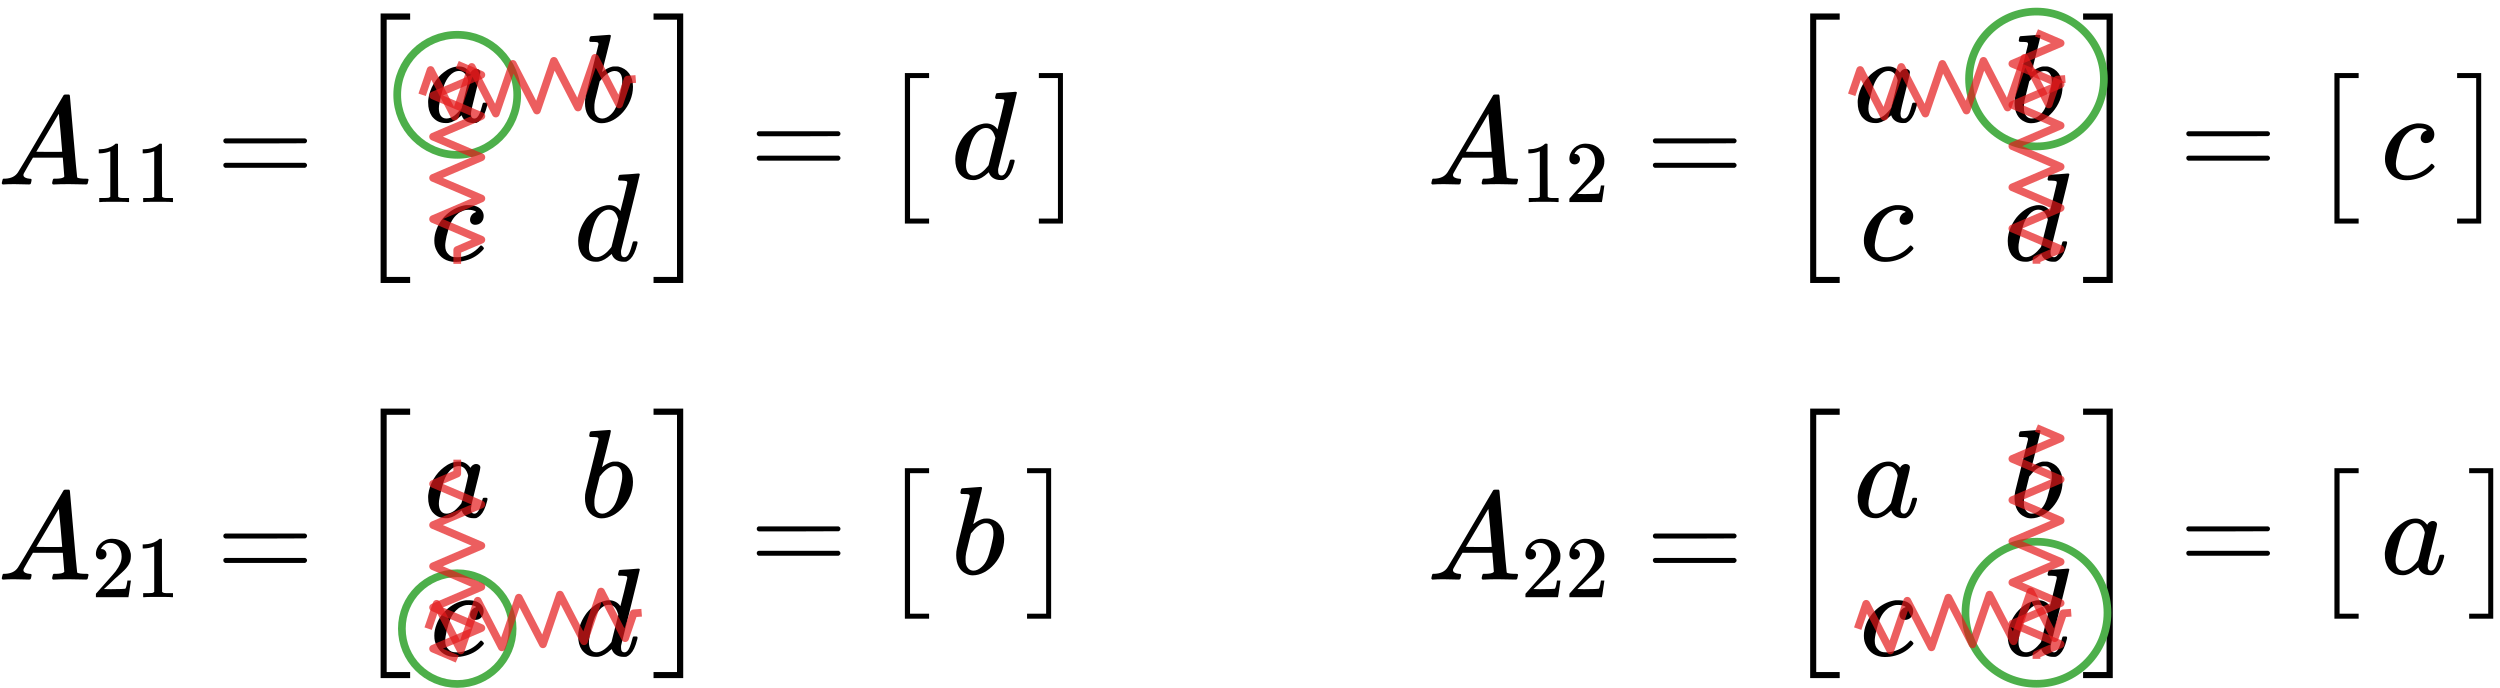
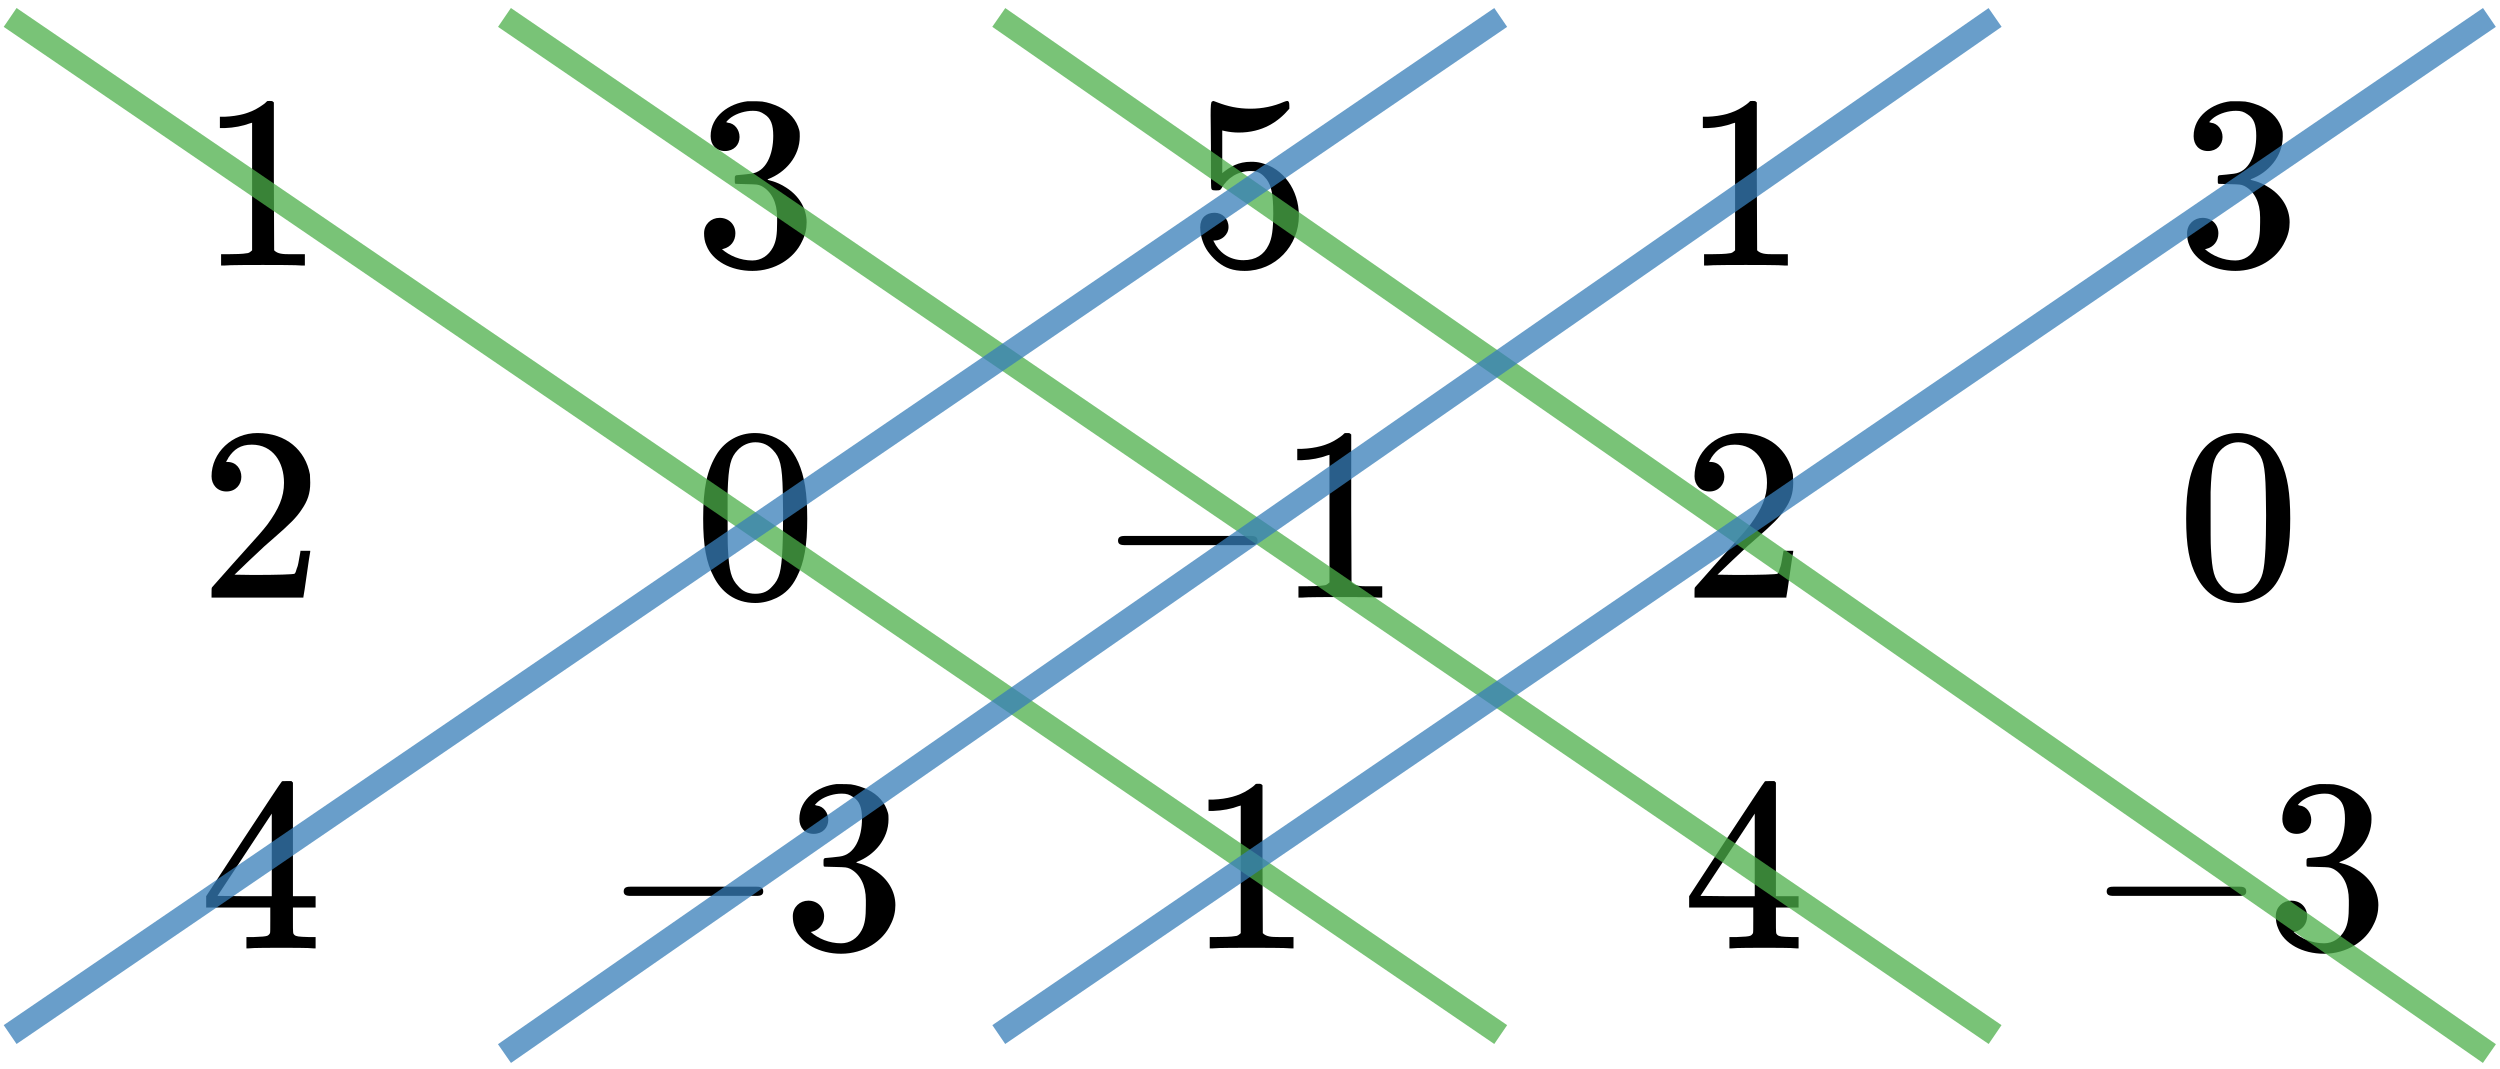
- <svg xmlns="http://www.w3.org/2000/svg" xmlns:xlink="http://www.w3.org/1999/xlink" width="258pt" height="71pt" viewBox="0 0 258 71" version="1.1">
+ <svg xmlns="http://www.w3.org/2000/svg" xmlns:xlink="http://www.w3.org/1999/xlink" width="131pt" height="56pt" viewBox="0 0 131 56" version="1.1">
  <defs>
    <g>
      <symbol overflow="visible" id="glyph0-0">
        <path style="stroke:none;" d="M 0.641 0 L 2.594 0 L 2.594 -6.906 L 0.641 -6.906 Z M 1.297 -0.641 L 1.297 -6.25 L 1.938 -6.25 L 1.938 -0.641 Z M 1.297 -0.641 " />
      </symbol>
      <symbol overflow="visible" id="glyph0-1">
-         <path style="stroke:none;" d="M 0.547 0 L 0.641 0 C 0.906 -0.031 1.344 -0.031 1.828 -0.031 C 2.312 -0.031 2.812 0 3.25 0 C 3.438 0 3.453 -0.047 3.5 -0.281 C 3.516 -0.359 3.531 -0.422 3.531 -0.469 C 3.531 -0.562 3.469 -0.594 3.297 -0.594 C 2.984 -0.625 2.688 -0.734 2.688 -0.969 C 2.688 -1.016 2.703 -1.094 2.75 -1.172 C 2.766 -1.219 2.984 -1.594 3.219 -2 L 3.672 -2.766 L 6.75 -2.766 L 6.906 -0.812 C 6.781 -0.625 6.438 -0.609 6.078 -0.594 L 5.812 -0.594 L 5.766 -0.562 C 5.734 -0.516 5.719 -0.484 5.688 -0.344 C 5.625 -0.094 5.641 -0.094 5.734 0 L 5.891 0 C 6.266 -0.031 6.875 -0.031 7.484 -0.031 C 8.109 -0.031 8.625 0 9.125 0 C 9.312 0 9.312 -0.047 9.359 -0.281 C 9.391 -0.391 9.406 -0.438 9.406 -0.469 C 9.406 -0.594 9.328 -0.594 9.078 -0.594 C 8.766 -0.594 8.297 -0.625 8.234 -0.734 C 8.188 -0.797 7.5 -9.109 7.484 -9.141 C 7.484 -9.203 7.438 -9.234 7.406 -9.281 L 7.188 -9.281 C 6.891 -9.281 6.859 -9.281 6.781 -9.125 C 6.656 -8.953 2.25 -1.375 2.125 -1.25 C 1.844 -0.828 1.422 -0.625 0.797 -0.594 L 0.625 -0.594 L 0.562 -0.562 C 0.547 -0.516 0.453 -0.219 0.453 -0.141 C 0.453 -0.078 0.5 -0.031 0.547 0 Z M 6.688 -3.375 C 6.688 -3.359 6.078 -3.359 5.344 -3.359 L 4.016 -3.375 L 5.188 -5.344 C 6.234 -7.125 6.344 -7.312 6.344 -7.281 C 6.359 -7.266 6.688 -3.578 6.688 -3.375 Z M 6.688 -3.375 " />
+         <path style="stroke:none;" d="M 5.391 0 L 5.531 0 L 5.531 -0.594 L 4.766 -0.594 C 4.375 -0.594 4.109 -0.609 3.922 -0.797 L 3.906 -4.672 L 3.906 -8.547 C 3.828 -8.609 3.859 -8.625 3.688 -8.625 C 3.578 -8.625 3.562 -8.625 3.531 -8.594 C 3.469 -8.516 3.25 -8.359 3.141 -8.297 C 2.656 -7.984 2.047 -7.828 1.328 -7.797 L 1.078 -7.797 L 1.078 -7.203 L 1.328 -7.203 C 1.812 -7.219 2.281 -7.312 2.656 -7.453 C 2.703 -7.469 2.75 -7.484 2.766 -7.484 L 2.766 -0.797 C 2.672 -0.719 2.609 -0.641 2.453 -0.641 C 2.312 -0.609 1.859 -0.594 1.484 -0.594 L 1.141 -0.594 L 1.141 0 L 1.297 0 C 1.516 -0.031 2.922 -0.031 3.328 -0.031 C 3.75 -0.031 5.172 -0.031 5.391 0 Z M 5.391 0 " />
      </symbol>
      <symbol overflow="visible" id="glyph0-2">
-         <path style="stroke:none;" d="M 6.312 -1.984 L 6.25 -1.984 C 6.062 -1.984 6.078 -1.969 6 -1.703 C 5.812 -1 5.672 -0.641 5.469 -0.453 C 5.375 -0.391 5.312 -0.344 5.203 -0.344 C 4.906 -0.344 4.844 -0.562 4.844 -0.875 C 4.844 -1.328 5.812 -4.75 5.812 -5.109 C 5.812 -5.328 5.594 -5.469 5.391 -5.469 C 5.109 -5.469 4.906 -5.297 4.797 -5.078 C 4.516 -5.422 4.188 -5.719 3.625 -5.719 C 3.016 -5.719 2.5 -5.484 2.047 -5.125 C 1.25 -4.531 0.562 -3.453 0.438 -2.312 C 0.422 -2.234 0.422 -2.141 0.422 -2.031 C 0.422 -1.406 0.547 -0.984 0.812 -0.578 C 1.125 -0.188 1.531 0.125 2.234 0.125 C 2.359 0.125 2.469 0.125 2.547 0.109 C 2.969 0.031 3.375 -0.219 3.781 -0.594 C 3.875 -0.672 3.875 -0.688 3.891 -0.656 C 3.891 -0.641 3.922 -0.562 3.953 -0.5 C 4.141 -0.125 4.547 0.125 5.094 0.125 C 5.281 0.125 5.297 0.125 5.406 0.109 C 5.562 0.031 5.672 -0.031 5.812 -0.172 C 6.094 -0.453 6.328 -0.922 6.516 -1.672 C 6.547 -1.781 6.547 -1.828 6.547 -1.859 C 6.547 -1.984 6.5 -1.984 6.312 -1.984 Z M 1.531 -1.375 C 1.531 -1.484 1.547 -1.578 1.547 -1.672 C 1.609 -2.141 1.891 -3.297 2.078 -3.797 C 2.312 -4.438 2.844 -5.25 3.594 -5.25 C 3.984 -5.25 4.234 -5.031 4.406 -4.688 C 4.453 -4.578 4.547 -4.359 4.547 -4.25 C 4.547 -4.109 3.906 -1.484 3.859 -1.422 C 3.797 -1.297 3.344 -0.797 3.125 -0.641 C 2.844 -0.438 2.562 -0.344 2.312 -0.344 C 1.781 -0.344 1.531 -0.781 1.531 -1.375 Z M 1.531 -1.375 " />
+         <path style="stroke:none;" d="M 1.641 -6 C 2.109 -6 2.406 -6.328 2.406 -6.734 C 2.406 -7.109 2.156 -7.453 1.797 -7.484 C 1.75 -7.5 1.703 -7.516 1.703 -7.516 C 1.703 -7.531 1.859 -7.688 1.969 -7.766 C 2.281 -7.984 2.719 -8.109 3.109 -8.109 C 3.375 -8.109 3.516 -8.062 3.719 -7.922 C 4.047 -7.719 4.172 -7.375 4.172 -6.797 C 4.172 -5.812 3.797 -4.906 3 -4.812 C 2.922 -4.797 2.297 -4.734 2.25 -4.734 C 2.234 -4.734 2.219 -4.734 2.188 -4.703 C 2.156 -4.656 2.156 -4.656 2.156 -4.5 C 2.156 -4.359 2.156 -4.344 2.172 -4.297 L 2.219 -4.281 L 2.766 -4.266 C 3.359 -4.25 3.359 -4.25 3.547 -4.172 C 4.062 -3.906 4.375 -3.328 4.375 -2.531 L 4.375 -2.266 C 4.375 -1.625 4.328 -1.281 4.156 -0.953 C 3.922 -0.516 3.531 -0.266 3.078 -0.266 C 2.453 -0.266 1.875 -0.516 1.484 -0.859 L 1.562 -0.875 C 1.938 -0.969 2.188 -1.281 2.188 -1.688 C 2.188 -2.156 1.844 -2.5 1.359 -2.5 C 0.922 -2.5 0.547 -2.172 0.547 -1.688 C 0.547 -1.484 0.578 -1.25 0.672 -1.047 C 0.984 -0.25 1.938 0.281 3.078 0.281 C 4.266 0.281 5.266 -0.375 5.672 -1.25 C 5.844 -1.578 5.922 -1.922 5.922 -2.266 C 5.922 -3 5.516 -3.656 4.859 -4.078 C 4.312 -4.438 3.875 -4.469 3.875 -4.5 C 3.875 -4.516 3.891 -4.516 3.906 -4.531 C 4.812 -4.875 5.562 -5.719 5.562 -6.766 C 5.562 -6.891 5.562 -7.016 5.531 -7.109 C 5.391 -7.625 5.031 -8.047 4.453 -8.328 C 4.172 -8.453 3.906 -8.547 3.594 -8.594 C 3.469 -8.609 3.219 -8.609 3.016 -8.609 L 2.828 -8.609 C 1.875 -8.5 0.891 -7.844 0.891 -6.781 C 0.891 -6.328 1.172 -6 1.641 -6 Z M 1.641 -6 " />
      </symbol>
      <symbol overflow="visible" id="glyph0-3">
-         <path style="stroke:none;" d="M 1.156 -8.844 C 1.125 -8.844 1.094 -8.828 1.078 -8.812 C 1.031 -8.781 1.016 -8.75 0.984 -8.594 C 0.938 -8.391 0.938 -8.344 1 -8.297 C 1.031 -8.25 1.031 -8.25 1.312 -8.25 C 1.688 -8.234 1.938 -8.281 1.906 -7.984 C 1.906 -7.969 0.594 -2.703 0.594 -2.688 C 0.531 -2.391 0.516 -2.234 0.516 -1.938 C 0.516 -1 0.891 -0.312 1.531 -0.031 C 1.766 0.094 1.984 0.141 2.234 0.141 C 3.812 0.141 5.469 -1.672 5.469 -3.625 C 5.469 -4.766 4.875 -5.484 3.984 -5.703 C 3.906 -5.719 3.797 -5.719 3.672 -5.719 C 3.531 -5.719 3.422 -5.719 3.344 -5.703 C 3.016 -5.625 2.641 -5.438 2.359 -5.203 C 2.312 -5.156 2.281 -5.141 2.281 -5.172 C 2.281 -5.188 2.5 -6.016 2.75 -7.016 C 3.141 -8.547 3.188 -8.812 3.188 -8.875 C 3.188 -8.953 3.109 -8.984 3.031 -8.984 C 3 -8.984 1.172 -8.844 1.156 -8.844 Z M 4.359 -4.203 C 4.359 -3.859 4.297 -3.562 4.125 -2.844 C 3.828 -1.625 3.609 -1.156 3.172 -0.75 C 2.891 -0.484 2.578 -0.344 2.312 -0.344 C 2.109 -0.344 1.938 -0.406 1.781 -0.547 C 1.547 -0.781 1.484 -1.016 1.484 -1.484 C 1.484 -1.75 1.484 -1.859 1.547 -2.203 C 1.594 -2.406 2.016 -4.109 2.031 -4.172 C 2.047 -4.188 2.078 -4.25 2.141 -4.297 C 2.531 -4.812 2.984 -5.141 3.406 -5.234 C 3.453 -5.234 3.516 -5.25 3.562 -5.25 C 4.141 -5.25 4.359 -4.812 4.359 -4.203 Z M 4.359 -4.203 " />
+         <path style="stroke:none;" d="M 1.391 -2.766 C 0.953 -2.766 0.641 -2.5 0.641 -2 C 0.641 -1.922 0.656 -1.828 0.656 -1.75 C 0.719 -1.328 0.875 -0.922 1.156 -0.594 C 1.25 -0.469 1.469 -0.25 1.578 -0.172 C 1.953 0.125 2.359 0.281 2.969 0.281 C 4.594 0.281 5.812 -1.047 5.812 -2.609 C 5.812 -3.984 4.984 -5.094 3.844 -5.375 C 3.672 -5.422 3.5 -5.438 3.312 -5.438 C 2.625 -5.438 2.203 -5.172 1.797 -4.844 L 1.797 -7.078 L 1.938 -7.047 C 2.156 -7 2.406 -6.969 2.656 -6.969 C 3.906 -6.969 4.734 -7.531 5.312 -8.219 L 5.312 -8.391 C 5.312 -8.547 5.281 -8.625 5.203 -8.625 C 5.172 -8.625 5.109 -8.609 5.031 -8.578 C 4.5 -8.344 3.891 -8.219 3.281 -8.219 C 2.609 -8.219 2.078 -8.344 1.547 -8.547 C 1.438 -8.594 1.328 -8.625 1.328 -8.625 C 1.312 -8.625 1.281 -8.609 1.266 -8.594 C 1.203 -8.594 1.188 -8.375 1.188 -7.875 C 1.188 -7.5 1.203 -6.984 1.203 -6.281 C 1.203 -4.266 1.203 -4.062 1.234 -4.016 C 1.25 -3.953 1.297 -3.938 1.484 -3.938 C 1.672 -3.938 1.703 -3.953 1.766 -4.062 C 2.062 -4.578 2.594 -4.953 3.297 -4.953 C 3.719 -4.953 3.906 -4.781 4.125 -4.516 C 4.375 -4.172 4.469 -3.719 4.469 -2.719 C 4.469 -1.922 4.406 -1.406 4.219 -1.062 C 3.984 -0.578 3.562 -0.281 2.906 -0.281 C 2.141 -0.281 1.609 -0.719 1.359 -1.25 L 1.328 -1.312 L 1.406 -1.312 C 1.75 -1.312 2.125 -1.609 2.125 -2.016 C 2.125 -2.469 1.797 -2.766 1.391 -2.766 Z M 1.391 -2.766 " />
      </symbol>
      <symbol overflow="visible" id="glyph0-4">
-         <path style="stroke:none;" d="M 5.266 -1.562 C 5.219 -1.562 5.188 -1.531 5.109 -1.438 C 4.594 -0.859 3.906 -0.484 3.109 -0.359 C 3 -0.344 2.844 -0.344 2.703 -0.344 C 2.297 -0.344 2.094 -0.438 1.906 -0.641 C 1.672 -0.859 1.562 -1.125 1.562 -1.547 C 1.562 -1.797 1.625 -2.125 1.703 -2.516 C 1.984 -3.672 2.219 -4.203 2.672 -4.656 C 2.844 -4.828 3.016 -4.969 3.219 -5.047 C 3.5 -5.188 3.672 -5.234 3.969 -5.234 C 4.531 -5.234 4.75 -5.047 4.75 -5.016 L 4.734 -5 C 4.734 -5 4.656 -4.969 4.594 -4.938 C 4.312 -4.812 4.125 -4.5 4.125 -4.203 C 4.125 -3.891 4.344 -3.688 4.656 -3.688 C 5.172 -3.688 5.531 -4.062 5.531 -4.594 C 5.531 -5.016 5.266 -5.391 4.812 -5.578 C 4.562 -5.672 4.266 -5.719 3.969 -5.719 C 3.891 -5.719 3.797 -5.719 3.719 -5.719 C 2.438 -5.562 1.188 -4.578 0.688 -3.281 C 0.516 -2.844 0.438 -2.469 0.438 -2.062 C 0.438 -1.625 0.516 -1.328 0.688 -1 C 1.016 -0.328 1.672 0.141 2.609 0.141 C 2.781 0.141 2.984 0.125 3.125 0.109 C 3.906 0 4.609 -0.297 5.156 -0.797 C 5.297 -0.922 5.562 -1.172 5.562 -1.266 C 5.562 -1.328 5.344 -1.562 5.266 -1.562 Z M 5.266 -1.562 " />
+         <path style="stroke:none;" d="M 1.422 -5.562 C 1.906 -5.562 2.203 -5.922 2.203 -6.328 C 2.203 -6.734 1.938 -7.109 1.484 -7.109 C 1.438 -7.109 1.406 -7.109 1.406 -7.125 C 1.406 -7.141 1.484 -7.234 1.531 -7.344 C 1.812 -7.766 2.156 -8.016 2.75 -8.016 C 3.859 -8.016 4.438 -7.094 4.438 -6.016 C 4.438 -5.266 4.156 -4.641 3.578 -3.844 C 3.297 -3.484 3.219 -3.391 1.766 -1.781 C 1.172 -1.109 0.688 -0.562 0.672 -0.547 C 0.641 -0.5 0.641 -0.469 0.641 -0.25 L 0.641 0 L 5.453 0 L 5.453 -0.031 C 5.484 -0.109 5.781 -2.328 5.812 -2.406 L 5.812 -2.453 L 5.297 -2.453 L 5.297 -2.406 C 5.188 -1.828 5.188 -1.703 5.109 -1.531 C 5.078 -1.406 5.031 -1.266 4.984 -1.25 C 4.906 -1.219 4.125 -1.188 2.828 -1.188 L 1.844 -1.203 L 2.609 -1.938 C 3.484 -2.766 3.453 -2.734 3.906 -3.125 C 4.75 -3.859 5.094 -4.203 5.359 -4.609 C 5.672 -5.062 5.812 -5.453 5.812 -6.016 C 5.812 -6.172 5.797 -6.328 5.797 -6.453 C 5.562 -7.719 4.562 -8.625 3.047 -8.625 C 1.719 -8.625 0.641 -7.594 0.641 -6.359 C 0.641 -5.922 0.938 -5.562 1.422 -5.562 Z M 1.422 -5.562 " />
      </symbol>
      <symbol overflow="visible" id="glyph0-5">
-         <path style="stroke:none;" d="M 5.672 -8.906 C 5.188 -8.891 4.766 -8.844 4.734 -8.844 C 4.641 -8.844 4.609 -8.75 4.578 -8.594 C 4.5 -8.312 4.531 -8.344 4.625 -8.25 L 4.891 -8.25 C 5.188 -8.234 5.344 -8.219 5.422 -8.188 C 5.484 -8.141 5.484 -8.094 5.484 -7.984 C 5.484 -7.906 4.812 -5.188 4.781 -5.125 C 4.781 -5.109 4.766 -5.109 4.719 -5.188 C 4.5 -5.5 4.062 -5.719 3.625 -5.719 C 3.453 -5.719 3.281 -5.703 3.094 -5.641 C 2.438 -5.484 1.828 -5.047 1.312 -4.422 C 0.875 -3.844 0.422 -2.984 0.422 -2.031 C 0.422 -1.406 0.547 -0.984 0.812 -0.578 C 1.125 -0.188 1.531 0.125 2.234 0.125 C 2.359 0.125 2.469 0.125 2.547 0.109 C 2.969 0.031 3.375 -0.219 3.781 -0.594 C 3.875 -0.672 3.875 -0.688 3.891 -0.656 C 3.891 -0.641 3.922 -0.562 3.953 -0.5 C 4.141 -0.125 4.547 0.125 5.094 0.125 C 5.281 0.125 5.297 0.125 5.406 0.109 C 5.562 0.031 5.672 -0.031 5.812 -0.172 C 6.094 -0.453 6.328 -0.922 6.516 -1.672 C 6.547 -1.781 6.547 -1.828 6.547 -1.875 C 6.547 -1.969 6.484 -1.984 6.312 -1.984 L 6.25 -1.984 C 6.062 -1.984 6.078 -1.969 6 -1.703 C 5.812 -1 5.672 -0.641 5.469 -0.453 C 5.375 -0.391 5.312 -0.344 5.203 -0.344 C 4.906 -0.344 4.844 -0.562 4.844 -0.875 C 4.844 -0.953 4.844 -1.016 4.859 -1.078 C 4.891 -1.25 6.781 -8.734 6.781 -8.891 C 6.781 -8.969 6.688 -8.984 6.625 -8.984 C 6.578 -8.984 6.156 -8.953 5.672 -8.906 Z M 4.562 -4.219 L 3.859 -1.406 L 3.75 -1.266 C 3.438 -0.875 2.891 -0.344 2.312 -0.344 C 1.781 -0.344 1.531 -0.781 1.531 -1.375 C 1.531 -1.484 1.547 -1.578 1.547 -1.672 C 1.609 -2.141 1.891 -3.297 2.078 -3.797 C 2.312 -4.438 2.844 -5.25 3.594 -5.25 C 4.156 -5.25 4.406 -4.781 4.562 -4.219 Z M 4.562 -4.219 " />
+         <path style="stroke:none;" d="M 1.25 -7.578 C 0.688 -6.688 0.5 -5.719 0.5 -4.141 C 0.5 -2.719 0.656 -1.844 1.062 -1.078 C 1.453 -0.312 2.156 0.281 3.234 0.281 C 3.609 0.281 3.984 0.188 4.344 0.016 C 4.812 -0.219 5.141 -0.547 5.406 -1.078 C 5.797 -1.844 5.953 -2.719 5.953 -4.141 C 5.953 -5.484 5.812 -6.344 5.484 -7.094 C 5.312 -7.469 5.125 -7.75 4.891 -7.984 C 4.438 -8.391 3.828 -8.625 3.219 -8.625 C 2.359 -8.625 1.672 -8.203 1.25 -7.578 Z M 4.156 -7.734 C 4.531 -7.344 4.641 -6.938 4.672 -5.531 C 4.672 -5.297 4.688 -4.812 4.688 -4.312 C 4.688 -3.594 4.672 -2.828 4.656 -2.578 C 4.594 -1.375 4.5 -0.984 4.125 -0.594 C 3.906 -0.344 3.656 -0.203 3.234 -0.203 C 2.828 -0.203 2.562 -0.344 2.344 -0.594 C 1.969 -0.984 1.859 -1.375 1.797 -2.578 C 1.781 -2.828 1.781 -3.594 1.781 -4.312 C 1.781 -4.812 1.781 -5.297 1.781 -5.531 C 1.828 -6.938 1.938 -7.344 2.312 -7.734 C 2.562 -8 2.906 -8.141 3.234 -8.141 C 3.641 -8.141 3.922 -7.984 4.156 -7.734 Z M 4.156 -7.734 " />
+       </symbol>
+       <symbol overflow="visible" id="glyph0-6">
+         <path style="stroke:none;" d="M 5.984 0 L 6.094 0 L 6.094 -0.594 L 5.719 -0.594 C 5.188 -0.609 5.078 -0.625 4.984 -0.703 C 4.906 -0.781 4.906 -0.766 4.906 -1.484 L 4.906 -2.141 L 6.094 -2.141 L 6.094 -2.734 L 4.906 -2.734 L 4.906 -8.688 L 4.828 -8.766 L 4.594 -8.766 C 4.375 -8.766 4.359 -8.766 4.328 -8.75 C 4.297 -8.734 3.547 -7.594 2.312 -5.719 L 0.359 -2.734 L 0.359 -2.141 L 3.719 -2.141 L 3.719 -1.484 C 3.719 -1.047 3.719 -0.812 3.703 -0.797 C 3.672 -0.734 3.609 -0.672 3.547 -0.656 C 3.453 -0.625 3.281 -0.609 2.859 -0.594 L 2.469 -0.594 L 2.469 0 L 2.578 0 C 2.766 -0.031 3.969 -0.031 4.312 -0.031 C 4.656 -0.031 5.797 -0.031 5.984 0 Z M 3.797 -2.734 L 2.375 -2.734 L 0.953 -2.75 L 3.797 -7.062 Z M 3.797 -2.734 " />
      </symbol>
      <symbol overflow="visible" id="glyph1-0">
-         <path style="stroke:none;" d="M 0.453 0 L 1.812 0 L 1.812 -4.828 L 0.453 -4.828 Z M 0.906 -0.453 L 0.906 -4.375 L 1.359 -4.375 L 1.359 -0.453 Z M 0.906 -0.453 " />
+         <path style="stroke:none;" d="" />
      </symbol>
      <symbol overflow="visible" id="glyph1-1">
-         <path style="stroke:none;" d="M 3.766 0 L 3.875 0 L 3.875 -0.422 L 3.328 -0.422 C 3.062 -0.422 2.875 -0.422 2.75 -0.547 L 2.734 -3.266 L 2.734 -5.984 C 2.688 -6.031 2.703 -6.031 2.578 -6.031 C 2.5 -6.031 2.5 -6.031 2.469 -6.016 C 2.422 -5.969 2.281 -5.844 2.188 -5.797 C 1.859 -5.594 1.438 -5.469 0.922 -5.453 L 0.75 -5.453 L 0.75 -5.031 L 0.922 -5.031 C 1.266 -5.047 1.594 -5.109 1.859 -5.219 C 1.891 -5.234 1.922 -5.234 1.938 -5.234 L 1.938 -0.547 C 1.859 -0.5 1.828 -0.453 1.719 -0.438 C 1.609 -0.422 1.297 -0.422 1.031 -0.422 L 0.797 -0.422 L 0.797 0 L 0.906 0 C 1.062 -0.031 2.047 -0.031 2.328 -0.031 C 2.625 -0.031 3.609 -0.031 3.766 0 Z M 3.766 0 " />
-       </symbol>
-       <symbol overflow="visible" id="glyph1-2">
-         <path style="stroke:none;" d="M 1 -3.891 C 1.328 -3.891 1.547 -4.141 1.547 -4.438 C 1.547 -4.719 1.344 -4.969 1.031 -4.969 C 1 -4.969 0.984 -4.969 0.984 -4.984 C 0.984 -5 1.031 -5.062 1.062 -5.141 C 1.266 -5.422 1.516 -5.609 1.922 -5.609 C 2.703 -5.609 3.109 -4.969 3.109 -4.203 C 3.109 -3.672 2.906 -3.25 2.5 -2.688 C 2.297 -2.438 2.25 -2.375 1.234 -1.234 C 0.828 -0.781 0.484 -0.391 0.469 -0.375 C 0.453 -0.359 0.453 -0.328 0.453 -0.172 L 0.453 0 L 3.812 0 L 3.812 -0.031 C 3.844 -0.078 4.047 -1.625 4.062 -1.688 L 4.062 -1.719 L 3.703 -1.719 L 3.703 -1.688 C 3.641 -1.281 3.625 -1.203 3.578 -1.062 C 3.547 -0.984 3.516 -0.891 3.484 -0.875 C 3.438 -0.859 2.891 -0.828 1.969 -0.828 L 1.281 -0.844 L 1.828 -1.344 C 2.438 -1.938 2.406 -1.906 2.734 -2.188 C 3.328 -2.703 3.562 -2.953 3.75 -3.219 C 3.969 -3.547 4.062 -3.812 4.062 -4.219 C 4.062 -4.328 4.062 -4.438 4.047 -4.516 C 3.891 -5.406 3.188 -6.031 2.125 -6.031 C 1.203 -6.031 0.453 -5.312 0.453 -4.453 C 0.453 -4.141 0.656 -3.891 1 -3.891 Z M 1 -3.891 " />
-       </symbol>
-       <symbol overflow="visible" id="glyph2-0">
-         <path style="stroke:none;" d="M 0.641 0 L 2.594 0 L 2.594 -6.906 L 0.641 -6.906 Z M 1.297 -0.641 L 1.297 -6.25 L 1.938 -6.25 L 1.938 -0.641 Z M 1.297 -0.641 " />
-       </symbol>
-       <symbol overflow="visible" id="glyph2-1">
-         <path style="stroke:none;" d="M 0.719 -4.5 C 0.719 -4.344 0.797 -4.281 0.938 -4.234 L 5.047 -4.234 L 9.172 -4.25 C 9.266 -4.297 9.359 -4.359 9.359 -4.5 C 9.359 -4.641 9.266 -4.703 9.156 -4.75 L 0.906 -4.75 C 0.797 -4.703 0.719 -4.641 0.719 -4.5 Z M 0.719 -1.984 C 0.719 -1.844 0.797 -1.781 0.906 -1.719 L 9.156 -1.719 C 9.266 -1.781 9.359 -1.844 9.359 -1.984 C 9.359 -2.141 9.25 -2.172 9.172 -2.234 L 0.938 -2.234 C 0.797 -2.203 0.719 -2.141 0.719 -1.984 Z M 0.719 -1.984 " />
-       </symbol>
-       <symbol overflow="visible" id="glyph3-0">
-         <path style="stroke:none;" d="" />
-       </symbol>
-       <symbol overflow="visible" id="glyph3-1">
-         <path style="stroke:none;" d="M 2.906 27.344 L 5.953 27.344 L 5.953 26.719 L 3.531 26.719 L 3.531 0.172 L 5.953 0.172 L 5.953 -0.469 L 2.906 -0.469 Z M 2.906 27.344 " />
-       </symbol>
-       <symbol overflow="visible" id="glyph3-2">
-         <path style="stroke:none;" d="M 2.578 26.719 L 0.156 26.719 L 0.156 27.344 L 3.219 27.344 L 3.219 -0.469 L 0.156 -0.469 L 0.156 0.172 L 2.578 0.172 Z M 2.578 26.719 " />
-       </symbol>
-       <symbol overflow="visible" id="glyph4-0">
-         <path style="stroke:none;" d="" />
-       </symbol>
-       <symbol overflow="visible" id="glyph4-1">
-         <path style="stroke:none;" d="M 2.609 15.016 L 5.109 15.016 L 5.109 14.5 L 3.141 14.5 L 3.141 0 L 5.109 0 L 5.109 -0.516 L 2.609 -0.516 Z M 2.609 15.016 " />
-       </symbol>
-       <symbol overflow="visible" id="glyph4-2">
-         <path style="stroke:none;" d="M 2.766 15.016 L 2.766 -0.516 L 0.281 -0.516 L 0.281 0 L 2.25 0 L 2.25 14.5 L 0.281 14.5 L 0.281 15.016 Z M 2.766 15.016 " />
+         <path style="stroke:none;" d="M 7.875 -2.75 C 8.078 -2.75 8.297 -2.75 8.297 -2.984 C 8.297 -3.234 8.078 -3.234 7.875 -3.234 L 1.406 -3.234 C 1.203 -3.234 0.984 -3.234 0.984 -2.984 C 0.984 -2.75 1.203 -2.75 1.406 -2.75 Z M 7.875 -2.75 " />
      </symbol>
    </g>
  </defs>
  <g id="surface1">
    <g style="fill:rgb(0%,0%,0%);fill-opacity:1;">
-       <use xlink:href="#glyph0-1" x="-0.27" y="19.035" />
+       <use xlink:href="#glyph0-1" x="10.444" y="13.915" />
    </g>
    <g style="fill:rgb(0%,0%,0%);fill-opacity:1;">
-       <use xlink:href="#glyph1-1" x="9.444" y="20.855" />
-       <use xlink:href="#glyph1-1" x="13.977" y="20.855" />
+       <use xlink:href="#glyph0-2" x="36.346" y="13.915" />
    </g>
    <g style="fill:rgb(0%,0%,0%);fill-opacity:1;">
-       <use xlink:href="#glyph2-1" x="22.328" y="19.035" />
+       <use xlink:href="#glyph0-3" x="62.249" y="13.915" />
    </g>
    <g style="fill:rgb(0%,0%,0%);fill-opacity:1;">
-       <use xlink:href="#glyph0-2" x="43.761" y="12.576" />
+       <use xlink:href="#glyph0-1" x="88.152" y="13.915" />
    </g>
    <g style="fill:rgb(0%,0%,0%);fill-opacity:1;">
-       <use xlink:href="#glyph0-3" x="59.855" y="12.576" />
+       <use xlink:href="#glyph0-2" x="114.055" y="13.915" />
    </g>
    <g style="fill:rgb(0%,0%,0%);fill-opacity:1;">
-       <use xlink:href="#glyph0-4" x="44.383" y="26.887" />
+       <use xlink:href="#glyph0-4" x="10.444" y="31.316" />
    </g>
    <g style="fill:rgb(0%,0%,0%);fill-opacity:1;">
-       <use xlink:href="#glyph0-5" x="59.246" y="26.887" />
+       <use xlink:href="#glyph0-5" x="36.346" y="31.316" />
    </g>
    <g style="fill:rgb(0%,0%,0%);fill-opacity:1;">
-       <use xlink:href="#glyph3-1" x="36.373" y="1.859" />
+       <use xlink:href="#glyph1-1" x="57.6" y="31.316" />
    </g>
    <g style="fill:rgb(0%,0%,0%);fill-opacity:1;">
-       <use xlink:href="#glyph3-2" x="67.289" y="1.859" />
+       <use xlink:href="#glyph0-1" x="66.898" y="31.316" />
    </g>
    <g style="fill:rgb(0%,0%,0%);fill-opacity:1;">
-       <use xlink:href="#glyph2-1" x="77.377" y="18.298" />
+       <use xlink:href="#glyph0-4" x="88.152" y="31.316" />
    </g>
    <g style="fill:rgb(0%,0%,0%);fill-opacity:1;">
-       <use xlink:href="#glyph4-1" x="90.774" y="8.056" />
+       <use xlink:href="#glyph0-5" x="114.055" y="31.316" />
    </g>
    <g style="fill:rgb(0%,0%,0%);fill-opacity:1;">
-       <use xlink:href="#glyph0-5" x="98.163" y="18.457" />
+       <use xlink:href="#glyph0-6" x="10.444" y="49.695" />
    </g>
    <g style="fill:rgb(0%,0%,0%);fill-opacity:1;">
-       <use xlink:href="#glyph4-2" x="106.929" y="8.056" />
+       <use xlink:href="#glyph1-1" x="31.697" y="49.695" />
    </g>
    <g style="fill:rgb(0%,0%,0%);fill-opacity:1;">
-       <use xlink:href="#glyph0-1" x="147.26" y="19.035" />
+       <use xlink:href="#glyph0-2" x="40.996" y="49.695" />
    </g>
    <g style="fill:rgb(0%,0%,0%);fill-opacity:1;">
-       <use xlink:href="#glyph1-1" x="156.973" y="20.856" />
-       <use xlink:href="#glyph1-2" x="161.506" y="20.856" />
+       <use xlink:href="#glyph0-1" x="62.249" y="49.695" />
    </g>
    <g style="fill:rgb(0%,0%,0%);fill-opacity:1;">
-       <use xlink:href="#glyph2-1" x="169.858" y="19.035" />
+       <use xlink:href="#glyph0-6" x="88.152" y="49.695" />
    </g>
    <g style="fill:rgb(0%,0%,0%);fill-opacity:1;">
-       <use xlink:href="#glyph0-2" x="191.291" y="12.576" />
+       <use xlink:href="#glyph1-1" x="109.406" y="49.695" />
    </g>
    <g style="fill:rgb(0%,0%,0%);fill-opacity:1;">
-       <use xlink:href="#glyph0-3" x="207.385" y="12.576" />
+       <use xlink:href="#glyph0-2" x="118.704" y="49.695" />
    </g>
-     <g style="fill:rgb(0%,0%,0%);fill-opacity:1;">
-       <use xlink:href="#glyph0-4" x="191.913" y="26.887" />
-     </g>
-     <g style="fill:rgb(0%,0%,0%);fill-opacity:1;">
-       <use xlink:href="#glyph0-5" x="206.776" y="26.887" />
-     </g>
-     <g style="fill:rgb(0%,0%,0%);fill-opacity:1;">
-       <use xlink:href="#glyph3-1" x="183.903" y="1.859" />
-     </g>
-     <g style="fill:rgb(0%,0%,0%);fill-opacity:1;">
-       <use xlink:href="#glyph3-2" x="214.819" y="1.859" />
-     </g>
-     <g style="fill:rgb(0%,0%,0%);fill-opacity:1;">
-       <use xlink:href="#glyph2-1" x="224.906" y="18.298" />
-     </g>
-     <g style="fill:rgb(0%,0%,0%);fill-opacity:1;">
-       <use xlink:href="#glyph4-1" x="238.303" y="8.056" />
-     </g>
-     <g style="fill:rgb(0%,0%,0%);fill-opacity:1;">
-       <use xlink:href="#glyph0-4" x="245.692" y="18.457" />
-     </g>
-     <g style="fill:rgb(0%,0%,0%);fill-opacity:1;">
-       <use xlink:href="#glyph4-2" x="253.293" y="8.056" />
-     </g>
-     <g style="fill:rgb(0%,0%,0%);fill-opacity:1;">
-       <use xlink:href="#glyph0-2" x="43.761" y="53.353" />
-     </g>
-     <g style="fill:rgb(0%,0%,0%);fill-opacity:1;">
-       <use xlink:href="#glyph0-3" x="59.855" y="53.353" />
-     </g>
-     <g style="fill:rgb(0%,0%,0%);fill-opacity:1;">
-       <use xlink:href="#glyph0-4" x="44.383" y="67.664" />
-     </g>
-     <g style="fill:rgb(0%,0%,0%);fill-opacity:1;">
-       <use xlink:href="#glyph0-5" x="59.246" y="67.664" />
-     </g>
-     <g style="fill:rgb(0%,0%,0%);fill-opacity:1;">
-       <use xlink:href="#glyph3-1" x="36.373" y="42.636" />
-     </g>
-     <g style="fill:rgb(0%,0%,0%);fill-opacity:1;">
-       <use xlink:href="#glyph3-2" x="67.289" y="42.636" />
-     </g>
-     <g style="fill:rgb(0%,0%,0%);fill-opacity:1;">
-       <use xlink:href="#glyph0-1" x="-0.27" y="59.812" />
-     </g>
-     <g style="fill:rgb(0%,0%,0%);fill-opacity:1;">
-       <use xlink:href="#glyph1-2" x="9.444" y="61.632" />
-       <use xlink:href="#glyph1-1" x="13.977" y="61.632" />
-     </g>
-     <g style="fill:rgb(0%,0%,0%);fill-opacity:1;">
-       <use xlink:href="#glyph2-1" x="22.328" y="59.812" />
-     </g>
-     <g style="fill:rgb(0%,0%,0%);fill-opacity:1;">
-       <use xlink:href="#glyph2-1" x="77.377" y="59.074" />
-     </g>
-     <g style="fill:rgb(0%,0%,0%);fill-opacity:1;">
-       <use xlink:href="#glyph4-1" x="90.774" y="48.833" />
-     </g>
-     <g style="fill:rgb(0%,0%,0%);fill-opacity:1;">
-       <use xlink:href="#glyph0-3" x="98.163" y="59.234" />
-     </g>
-     <g style="fill:rgb(0%,0%,0%);fill-opacity:1;">
-       <use xlink:href="#glyph4-2" x="105.711" y="48.833" />
-     </g>
-     <g style="fill:rgb(0%,0%,0%);fill-opacity:1;">
-       <use xlink:href="#glyph0-2" x="191.291" y="53.353" />
-     </g>
-     <g style="fill:rgb(0%,0%,0%);fill-opacity:1;">
-       <use xlink:href="#glyph0-3" x="207.385" y="53.353" />
-     </g>
-     <g style="fill:rgb(0%,0%,0%);fill-opacity:1;">
-       <use xlink:href="#glyph0-4" x="191.913" y="67.664" />
-     </g>
-     <g style="fill:rgb(0%,0%,0%);fill-opacity:1;">
-       <use xlink:href="#glyph0-5" x="206.776" y="67.664" />
-     </g>
-     <g style="fill:rgb(0%,0%,0%);fill-opacity:1;">
-       <use xlink:href="#glyph3-1" x="183.903" y="42.636" />
-     </g>
-     <g style="fill:rgb(0%,0%,0%);fill-opacity:1;">
-       <use xlink:href="#glyph3-2" x="214.819" y="42.636" />
-     </g>
-     <g style="fill:rgb(0%,0%,0%);fill-opacity:1;">
-       <use xlink:href="#glyph0-1" x="147.26" y="59.812" />
-     </g>
-     <g style="fill:rgb(0%,0%,0%);fill-opacity:1;">
-       <use xlink:href="#glyph1-2" x="156.973" y="61.632" />
-       <use xlink:href="#glyph1-2" x="161.506" y="61.632" />
-     </g>
-     <g style="fill:rgb(0%,0%,0%);fill-opacity:1;">
-       <use xlink:href="#glyph2-1" x="169.858" y="59.812" />
-     </g>
-     <g style="fill:rgb(0%,0%,0%);fill-opacity:1;">
-       <use xlink:href="#glyph2-1" x="224.906" y="59.074" />
-     </g>
-     <g style="fill:rgb(0%,0%,0%);fill-opacity:1;">
-       <use xlink:href="#glyph4-1" x="238.303" y="48.833" />
-     </g>
-     <g style="fill:rgb(0%,0%,0%);fill-opacity:1;">
-       <use xlink:href="#glyph0-2" x="245.692" y="59.234" />
-     </g>
-     <g style="fill:rgb(0%,0%,0%);fill-opacity:1;">
-       <use xlink:href="#glyph4-2" x="254.536" y="48.833" />
-     </g>
-     <path style="fill:none;stroke-width:0.797;stroke-linecap:butt;stroke-linejoin:round;stroke:rgb(30.199%,68.629%,29.019%);stroke-opacity:1;stroke-miterlimit:10;" d="M 9.817 5.524 C 9.817 8.946 7.047 11.719 3.626 11.719 C 0.204 11.719 -2.57 8.946 -2.57 5.524 C -2.57 2.102 0.204 -0.671 3.626 -0.671 C 7.047 -0.671 9.817 2.102 9.817 5.524 Z M 9.817 5.524 " transform="matrix(1,0,0,-1,43.562,15.309)" />
-     <path style="fill:none;stroke-width:0.797;stroke-linecap:butt;stroke-linejoin:round;stroke:rgb(89.409%,10.199%,10.979%);stroke-opacity:0.7;stroke-miterlimit:10;" d="M 0.001 5.524 L 0.875 8.086 L 3.364 3.274 L 5.118 8.399 L 7.606 3.59 L 9.36 8.715 L 11.848 3.903 L 13.602 9.028 L 16.09 4.215 L 17.844 9.34 L 20.333 4.532 L 21.208 7.094 L 22.047 7.157 " transform="matrix(1,0,0,-1,43.562,15.309)" />
-     <path style="fill:none;stroke-width:0.797;stroke-linecap:butt;stroke-linejoin:round;stroke:rgb(89.409%,10.199%,10.979%);stroke-opacity:0.7;stroke-miterlimit:10;" d="M 3.626 8.645 L 6.114 7.582 L 1.133 5.454 L 6.114 3.329 L 1.133 1.204 L 6.114 -0.921 L 1.133 -3.05 L 6.114 -5.175 L 1.133 -7.3 L 6.114 -9.429 L 3.626 -10.492 L 3.626 -11.921 " transform="matrix(1,0,0,-1,43.562,15.309)" />
-     <path style="fill:none;stroke-width:0.797;stroke-linecap:butt;stroke-linejoin:round;stroke:rgb(30.199%,68.629%,29.019%);stroke-opacity:1;stroke-miterlimit:10;" d="M 173.559 7.157 C 173.559 10.996 170.446 14.114 166.602 14.114 C 162.762 14.114 159.645 10.996 159.645 7.157 C 159.645 3.313 162.762 0.2 166.602 0.2 C 170.446 0.2 173.559 3.313 173.559 7.157 Z M 173.559 7.157 " transform="matrix(1,0,0,-1,43.562,15.309)" />
-     <path style="fill:none;stroke-width:0.797;stroke-linecap:butt;stroke-linejoin:round;stroke:rgb(89.409%,10.199%,10.979%);stroke-opacity:0.7;stroke-miterlimit:10;" d="M 147.532 5.524 L 148.407 8.086 L 150.895 3.274 L 152.649 8.399 L 155.137 3.59 L 156.891 8.715 L 159.379 3.903 L 161.133 9.028 L 163.622 4.215 L 165.375 9.34 L 167.864 4.532 L 168.739 7.094 L 169.579 7.157 " transform="matrix(1,0,0,-1,43.562,15.309)" />
-     <path style="fill:none;stroke-width:0.797;stroke-linecap:butt;stroke-linejoin:round;stroke:rgb(89.409%,10.199%,10.979%);stroke-opacity:0.7;stroke-miterlimit:10;" d="M 166.602 11.922 L 169.094 10.856 L 164.114 8.731 L 169.094 6.606 L 164.114 4.481 L 169.094 2.352 L 164.114 0.227 L 169.094 -1.898 L 164.114 -4.023 L 169.094 -6.152 L 164.114 -8.277 L 169.094 -10.402 L 166.602 -11.464 L 166.602 -11.906 " transform="matrix(1,0,0,-1,43.562,15.309)" />
-     <path style="fill:none;stroke-width:0.797;stroke-linecap:butt;stroke-linejoin:round;stroke:rgb(30.199%,68.629%,29.019%);stroke-opacity:1;stroke-miterlimit:10;" d="M 9.34 -49.566 C 9.34 -46.41 6.782 -43.851 3.626 -43.851 C 0.469 -43.851 -2.089 -46.41 -2.089 -49.566 C -2.089 -52.722 0.469 -55.277 3.626 -55.277 C 6.782 -55.277 9.34 -52.722 9.34 -49.566 Z M 9.34 -49.566 " transform="matrix(1,0,0,-1,43.562,15.309)" />
-     <path style="fill:none;stroke-width:0.797;stroke-linecap:butt;stroke-linejoin:round;stroke:rgb(89.409%,10.199%,10.979%);stroke-opacity:0.7;stroke-miterlimit:10;" d="M 0.622 -49.566 L 1.497 -47.004 L 3.989 -51.812 L 5.739 -46.687 L 8.227 -51.496 L 9.981 -46.371 L 12.469 -51.183 L 14.223 -46.058 L 16.711 -50.867 L 18.465 -45.742 L 20.954 -50.55 L 21.829 -47.988 L 22.657 -47.925 " transform="matrix(1,0,0,-1,43.562,15.309)" />
-     <path style="fill:none;stroke-width:0.797;stroke-linecap:butt;stroke-linejoin:round;stroke:rgb(89.409%,10.199%,10.979%);stroke-opacity:0.7;stroke-miterlimit:10;" d="M 3.626 -52.699 L 1.133 -51.636 L 6.114 -49.507 L 1.133 -47.382 L 6.114 -45.257 L 1.133 -43.132 L 6.114 -41.004 L 1.133 -38.879 L 6.114 -36.754 L 1.133 -34.629 L 3.626 -33.562 L 3.626 -32.132 " transform="matrix(1,0,0,-1,43.562,15.309)" />
-     <path style="fill:none;stroke-width:0.797;stroke-linecap:butt;stroke-linejoin:round;stroke:rgb(30.199%,68.629%,29.019%);stroke-opacity:1;stroke-miterlimit:10;" d="M 173.93 -47.925 C 173.93 -43.879 170.649 -40.597 166.602 -40.597 C 162.555 -40.597 159.274 -43.879 159.274 -47.925 C 159.274 -51.976 162.555 -55.257 166.602 -55.257 C 170.649 -55.257 173.93 -51.976 173.93 -47.925 Z M 173.93 -47.925 " transform="matrix(1,0,0,-1,43.562,15.309)" />
-     <path style="fill:none;stroke-width:0.797;stroke-linecap:butt;stroke-linejoin:round;stroke:rgb(89.409%,10.199%,10.979%);stroke-opacity:0.7;stroke-miterlimit:10;" d="M 148.153 -49.566 L 149.028 -47.004 L 151.52 -51.812 L 153.27 -46.687 L 155.762 -51.496 L 157.512 -46.371 L 160 -51.183 L 161.754 -46.058 L 164.243 -50.867 L 165.997 -45.742 L 168.485 -50.55 L 169.36 -47.988 L 170.188 -47.925 " transform="matrix(1,0,0,-1,43.562,15.309)" />
-     <path style="fill:none;stroke-width:0.797;stroke-linecap:butt;stroke-linejoin:round;stroke:rgb(89.409%,10.199%,10.979%);stroke-opacity:0.7;stroke-miterlimit:10;" d="M 166.602 -28.859 L 169.094 -29.921 L 164.114 -32.046 L 169.094 -34.171 L 164.114 -36.296 L 169.094 -38.425 L 164.114 -40.55 L 169.094 -42.675 L 164.114 -44.8 L 169.094 -46.929 L 164.114 -49.054 L 169.094 -51.179 L 166.602 -52.242 L 166.602 -52.683 " transform="matrix(1,0,0,-1,43.562,15.309)" />
+     <path style="fill:none;stroke-width:1.196;stroke-linecap:butt;stroke-linejoin:miter;stroke:rgb(30.199%,68.629%,29.019%);stroke-opacity:0.75;stroke-miterlimit:10;" d="M -64.956 27.147 L 13.15 -26.15 " transform="matrix(1,0,0,-1,65.487,28.061)" />
+     <path style="fill:none;stroke-width:1.196;stroke-linecap:butt;stroke-linejoin:miter;stroke:rgb(30.199%,68.629%,29.019%);stroke-opacity:0.75;stroke-miterlimit:10;" d="M -39.053 27.147 L 39.056 -26.15 " transform="matrix(1,0,0,-1,65.487,28.061)" />
+     <path style="fill:none;stroke-width:1.196;stroke-linecap:butt;stroke-linejoin:miter;stroke:rgb(30.199%,68.629%,29.019%);stroke-opacity:0.75;stroke-miterlimit:10;" d="M -13.151 27.147 L 64.958 -27.146 " transform="matrix(1,0,0,-1,65.487,28.061)" />
+     <path style="fill:none;stroke-width:1.196;stroke-linecap:butt;stroke-linejoin:miter;stroke:rgb(21.57%,49.409%,72.159%);stroke-opacity:0.75;stroke-miterlimit:10;" d="M 13.15 27.147 L -64.956 -26.15 " transform="matrix(1,0,0,-1,65.487,28.061)" />
+     <path style="fill:none;stroke-width:1.196;stroke-linecap:butt;stroke-linejoin:miter;stroke:rgb(21.57%,49.409%,72.159%);stroke-opacity:0.75;stroke-miterlimit:10;" d="M 39.056 27.147 L -39.053 -27.146 " transform="matrix(1,0,0,-1,65.487,28.061)" />
+     <path style="fill:none;stroke-width:1.196;stroke-linecap:butt;stroke-linejoin:miter;stroke:rgb(21.57%,49.409%,72.159%);stroke-opacity:0.75;stroke-miterlimit:10;" d="M 64.958 27.147 L -13.151 -26.15 " transform="matrix(1,0,0,-1,65.487,28.061)" />
  </g>
</svg>
